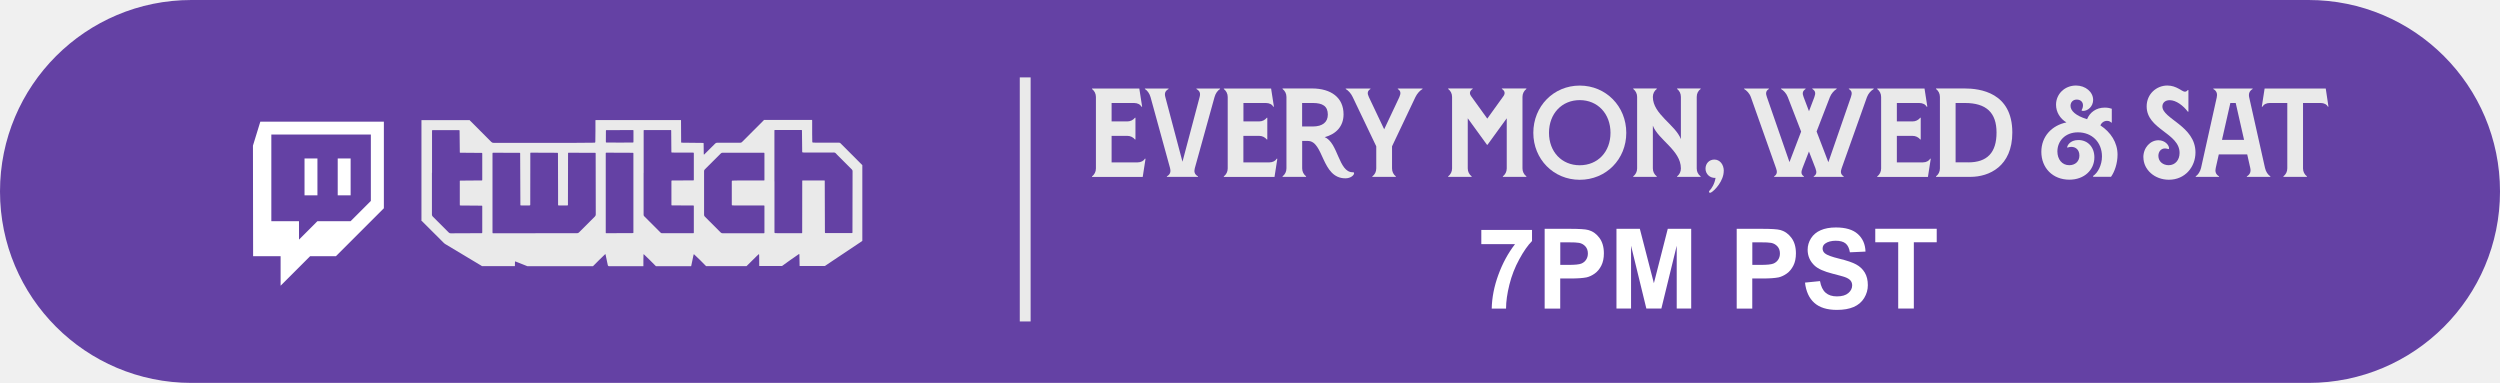
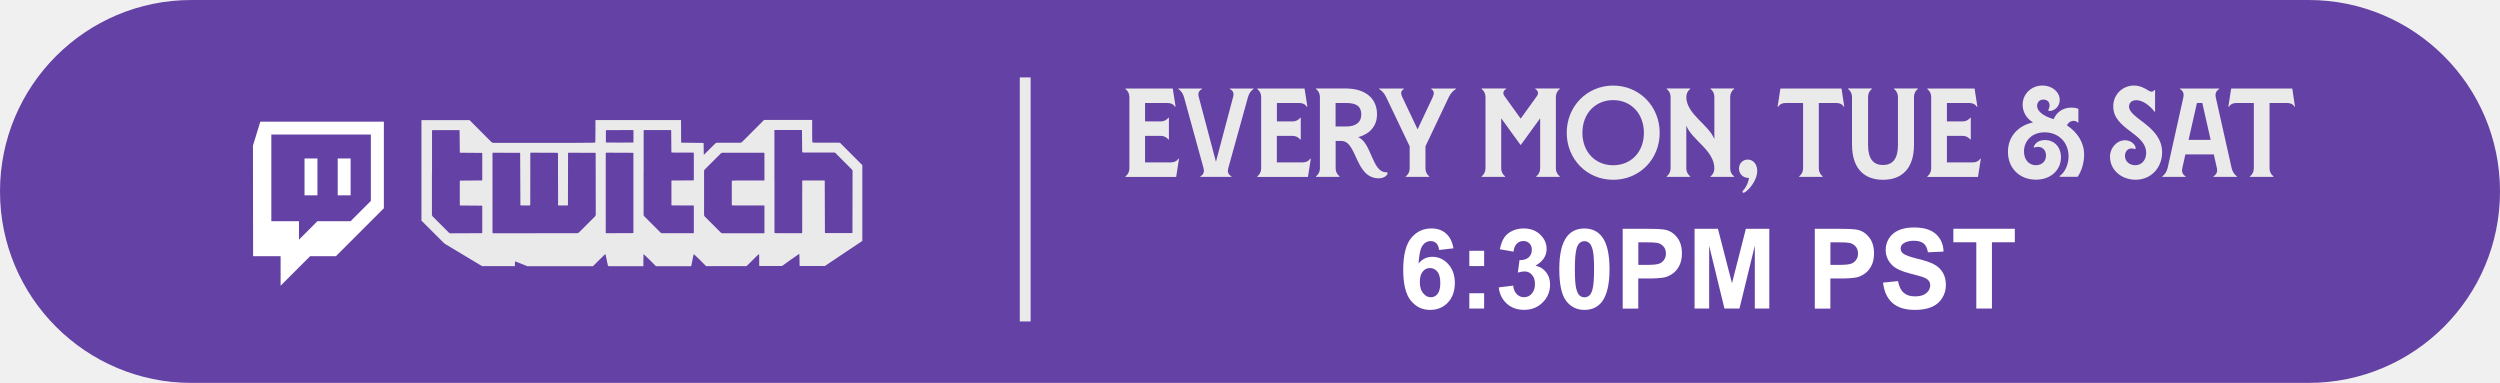
<svg xmlns="http://www.w3.org/2000/svg" viewBox="0 0 460.96 70.6">
  <defs>
    <style>.cls-1{fill:none;stroke:#eaeaea;stroke-miterlimit:10;stroke-width:2px;}.cls-2{isolation:isolate;}.cls-3{fill:#6441a4;mix-blend-mode:color;}.cls-3,.cls-4,.cls-5,.cls-6{stroke-width:0px;}.cls-4,.cls-5{fill:#fff;}.cls-5{fill-rule:evenodd;}.cls-6{fill:#eaeaea;}</style>
  </defs>
  <g class="cls-2">
    <g id="Layer_1">
      <rect class="cls-3" x="0" y="0" width="460.96" height="70.6" rx="35.3" ry="35.3" />
-       <path class="cls-6" d="m209.27,25.72c-.34-.42-.84-.67-1.42-.67h-2.89v4.89h4.81c.59,0,1.13-.28,1.31-.67h.14l-.52,3.35h-9.35v-.09c.45-.35.72-.86.72-1.47v-13.18c0-.61-.27-1.12-.72-1.47v-.09h8.72l.52,3.35h-.14c-.2-.42-.72-.68-1.36-.68h-4.13v3.4h2.89c.59,0,1.08-.26,1.42-.68h.09v4h-.09Z" />
-       <path class="cls-6" d="m215.75,31.03l-3.61-13.13c-.2-.7-.61-1.23-1.04-1.49v-.09h4.36v.09c-.65.37-.77.81-.59,1.49l3.16,11.92,3.16-11.92c.18-.68.07-1.12-.59-1.49v-.09h4.36v.09c-.43.26-.84.81-1.02,1.49l-3.64,13.13c-.16.61-.07,1.12.59,1.49v.09h-5.74v-.09c.61-.35.77-.84.59-1.49Z" />
-       <path class="cls-6" d="m233.57,25.72c-.34-.42-.83-.67-1.42-.67h-2.89v4.89h4.81c.59,0,1.13-.28,1.31-.67h.14l-.52,3.35h-9.35v-.09c.45-.35.72-.86.72-1.47v-13.18c0-.61-.27-1.12-.72-1.47v-.09h8.72l.52,3.35h-.13c-.2-.42-.72-.68-1.36-.68h-4.13v3.4h2.89c.59,0,1.08-.26,1.42-.68h.09v4h-.09Z" />
-       <path class="cls-6" d="m240.82,32.52v.09h-4.34v-.09c.45-.35.72-.86.72-1.47v-13.18c0-.61-.27-1.12-.72-1.47v-.09h5.42c3.55,0,5.83,1.7,5.83,4.77,0,2.17-1.33,3.63-3.48,4.21,2.48,1,2.55,6.47,5.15,6.47.23,0,.27.05.27.19,0,.33-.59.93-1.6.93-4.43,0-3.97-6.89-6.91-6.89h-1.06v5.05c0,.61.27,1.12.72,1.47Zm1.26-9.2c1.74,0,2.75-.77,2.75-2.19,0-1.56-.97-2.14-2.75-2.14h-1.99v4.33h1.99Z" />
-       <path class="cls-6" d="m253.04,32.52c.47-.35.72-.86.72-1.47v-4.07l-4.34-9.08c-.32-.7-.84-1.23-1.29-1.49v-.09h4.56v.09c-.59.37-.61.81-.29,1.49l2.82,5.94,2.8-5.94c.29-.68.29-1.12-.29-1.49v-.09h4.56v.09c-.45.26-.97.79-1.31,1.49l-4.31,9.08v4.07c0,.61.25,1.12.7,1.47v.09h-4.34v-.09Z" />
-       <path class="cls-6" d="m267.02,32.52c.45-.35.72-.86.72-1.47v-13.18c0-.61-.27-1.12-.72-1.47v-.09h4.52v.09c-.45.26-.72.75-.29,1.33l2.98,4.14,2.98-4.14c.43-.58.16-1.07-.29-1.33v-.09h4.52v.09c-.45.35-.72.86-.72,1.47v13.18c0,.61.27,1.12.72,1.47v.09h-4.34v-.09c.45-.35.72-.86.72-1.47v-9.24l-3.55,4.89h-.09l-3.55-4.89v9.24c0,.61.27,1.12.72,1.47v.09h-4.34v-.09Z" />
-       <path class="cls-6" d="m282.72,24.49c0-4.89,3.73-8.71,8.56-8.71s8.58,3.82,8.58,8.71-3.73,8.66-8.58,8.66-8.56-3.82-8.56-8.66Zm8.56,5.98c3.32,0,5.67-2.47,5.67-5.98s-2.35-6.03-5.67-6.03-5.67,2.51-5.67,6.03,2.37,5.98,5.67,5.98Z" />
-       <path class="cls-6" d="m301.14,32.52c.45-.35.72-.86.72-1.47v-13.18c0-.61-.27-1.12-.72-1.47v-.09h4.34v.09c-.45.35-.72.86-.72,1.47,0,3.19,4.13,5.1,5.17,7.78v-7.78c0-.61-.25-1.12-.7-1.47v-.09h4.34v.09c-.47.35-.72.86-.72,1.47v13.18c0,.61.25,1.12.72,1.47v.09h-4.34v-.09c.45-.35.7-.86.7-1.47,0-3.33-4.2-5.29-5.17-7.89v7.89c0,.61.27,1.12.72,1.47v.09h-4.34v-.09Z" />
-       <path class="cls-6" d="m317.83,31.52c0,1.82-1.65,3.61-2.35,3.98-.29.14-.5-.09-.27-.35.36-.35.93-1.21,1.11-2.35-1.04.07-1.85-.72-1.85-1.7s.7-1.68,1.63-1.68c.99,0,1.74.88,1.74,2.1Z" />
-       <path class="cls-6" d="m334.16,16.4v-.09h4.49v.09c-.52.33-.97.84-1.24,1.49l-2.46,6.36,2.17,5.66,4.16-12.01c.23-.68.23-1.12-.38-1.49v-.09h4.58v.09c-.54.33-.99.84-1.24,1.49l-4.67,13.13c-.23.63-.2,1.14.38,1.49v.09h-5.53v-.09c.52-.33.61-.75.32-1.49l-1.2-3.1-1.2,3.1c-.27.7-.27,1.14.27,1.49v.09h-5.49v-.09c.63-.4.56-.93.36-1.49l-4.65-13.13c-.25-.7-.77-1.21-1.24-1.49v-.09h4.56v.09c-.61.37-.59.86-.36,1.49l4.16,11.99,2.15-5.63-2.46-6.36c-.27-.7-.77-1.21-1.24-1.49v-.09h4.52v.09c-.61.4-.61.84-.36,1.49l.99,2.61.99-2.61c.25-.68.23-1.12-.36-1.49Z" />
-       <path class="cls-6" d="m354.06,25.72c-.34-.42-.84-.67-1.42-.67h-2.89v4.89h4.81c.59,0,1.13-.28,1.31-.67h.13l-.52,3.35h-9.35v-.09c.45-.35.72-.86.72-1.47v-13.18c0-.61-.27-1.12-.72-1.47v-.09h8.72l.52,3.35h-.14c-.2-.42-.72-.68-1.35-.68h-4.13v3.4h2.89c.59,0,1.08-.26,1.42-.68h.09v4h-.09Z" />
-       <path class="cls-6" d="m356.97,32.52c.45-.35.72-.86.72-1.47v-13.18c0-.61-.27-1.12-.72-1.47v-.09h5.24c2.85,0,8.83.72,8.83,8.13,0,6.26-4.31,8.17-7.7,8.17h-6.37v-.09Zm5.94-2.58c3.52,0,5.22-1.82,5.22-5.5s-1.9-5.45-5.83-5.45h-1.72v10.94h2.33Z" />
-       <path class="cls-6" d="m376.39,28c0-2.84,1.92-4.87,4.63-5.43-1.15-.67-1.92-1.89-1.92-3.26,0-1.98,1.6-3.54,3.68-3.54,1.76,0,3.16,1.19,3.16,2.65,0,1.21-.97,2.03-1.83,2.03-.25,0-.32-.07-.29-.14.05-.14.25-.4.25-.88,0-.68-.5-1.07-1.15-1.07s-1.15.44-1.15,1.16c0,.91.97,1.82,3,2.44t.05.02c.52-1.26,1.67-2.14,3.27-2.14.59,0,1.02.12,1.29.21v2.56h-.09c-.11-.12-.36-.33-.79-.33-.56,0-1.04.37-1.22.84,1.92,1.26,3.16,3.17,3.16,5.4,0,1.58-.52,3.12-1.2,4.08h-3.3v-.16c.86-.56,1.63-2,1.63-3.59,0-2.63-1.85-4.45-4.43-4.45-2.35,0-3.79,1.61-3.79,3.52,0,1.44.84,2.54,2.19,2.54,1.11,0,1.87-.72,1.87-1.77s-.66-1.61-1.49-1.61c-.5,0-.77.23-.77.09,0-.23.45-1.35,2.06-1.35,1.74,0,2.96,1.3,2.96,3.19,0,2.33-1.87,4.12-4.61,4.12-3.05,0-5.17-2.14-5.17-5.15Z" />
-       <path class="cls-6" d="m395.2,29c0-1.79,1.29-3.14,2.78-3.14,1.22,0,1.96.91,1.96,1.47,0,.12-.04.16-.11.16-.11,0-.32-.12-.66-.12-.68,0-1.2.56-1.2,1.37,0,1.07.88,1.72,1.9,1.72,1.22,0,2.01-.98,2.01-2.26,0-3.68-6.07-4.31-6.07-8.59,0-2.28,1.81-3.84,3.82-3.84,1.72,0,2.69,1.14,3.23,1.14.16,0,.38-.09.52-.3h.13v3.98h-.11c-.84-1.12-2.17-2.12-3.34-2.12-.86,0-1.35.51-1.35,1.16,0,2.28,6.1,3.59,6.1,8.48,0,2.65-1.9,5.03-4.9,5.03-2.64,0-4.7-1.86-4.7-4.14Z" />
-       <path class="cls-6" d="m405.84,30.96l2.89-12.99c.14-.61.04-1.19-.63-1.56v-.09h7.25v.09c-.59.35-.79.86-.63,1.56l2.91,12.99c.16.72.54,1.26.99,1.56v.09h-4.34v-.09c.59-.35.79-.86.63-1.56l-.56-2.49h-5.24l-.56,2.49c-.14.58-.07,1.16.61,1.56v.09h-4.31v-.09c.43-.3.81-.82.99-1.56Zm7.93-5.17l-1.54-6.8h-.99l-1.54,6.8h4.06Z" />
-       <path class="cls-6" d="m421.02,32.52c.45-.35.72-.86.72-1.47v-12.06h-3.25c-.59,0-1.11.26-1.31.68h-.14l.52-3.35h11.27l.5,3.35h-.11c-.2-.42-.72-.68-1.31-.68h-3.27v12.06c0,.61.27,1.12.72,1.47v.09h-4.34v-.09Z" />
+       <path class="cls-6" d="m215.44,25.72c-.34-.42-.84-.67-1.42-.67h-2.89v4.89h4.81c.59,0,1.13-.28,1.31-.67h.14l-.52,3.35h-9.35v-.09c.45-.35.72-.86.72-1.47v-13.18c0-.61-.27-1.12-.72-1.47v-.09h8.72l.52,3.35h-.14c-.2-.42-.72-.68-1.36-.68h-4.13v3.4h2.89c.59,0,1.08-.26,1.42-.68h.09v4h-.09Z" />
+       <path class="cls-6" d="m221.92,31.03l-3.61-13.13c-.2-.7-.61-1.23-1.04-1.49v-.09h4.36v.09c-.65.37-.77.81-.59,1.49l3.16,11.92,3.16-11.92c.18-.68.07-1.12-.59-1.49v-.09h4.36v.09c-.43.26-.84.81-1.02,1.49l-3.64,13.13c-.16.61-.07,1.12.59,1.49v.09h-5.74v-.09c.61-.35.77-.84.59-1.49Z" />
+       <path class="cls-6" d="m239.74,25.72c-.34-.42-.84-.67-1.42-.67h-2.89v4.89h4.81c.59,0,1.13-.28,1.31-.67h.14l-.52,3.35h-9.35v-.09c.45-.35.72-.86.72-1.47v-13.18c0-.61-.27-1.12-.72-1.47v-.09h8.72l.52,3.35h-.14c-.2-.42-.72-.68-1.35-.68h-4.13v3.4h2.89c.59,0,1.08-.26,1.42-.68h.09v4h-.09Z" />
+       <path class="cls-6" d="m246.99,32.52v.09h-4.34v-.09c.45-.35.72-.86.72-1.47v-13.18c0-.61-.27-1.12-.72-1.47v-.09h5.42c3.54,0,5.83,1.7,5.83,4.77,0,2.17-1.33,3.63-3.48,4.21,2.48,1,2.55,6.47,5.15,6.47.23,0,.27.05.27.19,0,.33-.59.93-1.6.93-4.43,0-3.97-6.89-6.91-6.89h-1.06v5.05c0,.61.27,1.12.72,1.47Zm1.26-9.2c1.74,0,2.75-.77,2.75-2.19,0-1.56-.97-2.14-2.75-2.14h-1.99v4.33h1.99Z" />
+       <path class="cls-6" d="m259.2,32.52c.47-.35.72-.86.72-1.47v-4.07l-4.34-9.08c-.32-.7-.84-1.23-1.29-1.49v-.09h4.56v.09c-.59.37-.61.81-.29,1.49l2.82,5.94,2.8-5.94c.29-.68.29-1.12-.29-1.49v-.09h4.56v.09c-.45.26-.97.79-1.31,1.49l-4.31,9.08v4.07c0,.61.25,1.12.7,1.47v.09h-4.34v-.09Z" />
+       <path class="cls-6" d="m273.18,32.52c.45-.35.72-.86.72-1.47v-13.18c0-.61-.27-1.12-.72-1.47v-.09h4.52v.09c-.45.26-.72.75-.29,1.33l2.98,4.14,2.98-4.14c.43-.58.16-1.07-.29-1.33v-.09h4.52v.09c-.45.35-.72.86-.72,1.47v13.18c0,.61.27,1.12.72,1.47v.09h-4.34v-.09c.45-.35.72-.86.72-1.47v-9.24l-3.55,4.89h-.09l-3.54-4.89v9.24c0,.61.27,1.12.72,1.47v.09h-4.34v-.09Z" />
+       <path class="cls-6" d="m288.88,24.49c0-4.89,3.73-8.71,8.56-8.71s8.58,3.82,8.58,8.71-3.73,8.66-8.58,8.66-8.56-3.82-8.56-8.66Zm8.56,5.98c3.32,0,5.67-2.47,5.67-5.98s-2.35-6.03-5.67-6.03-5.67,2.51-5.67,6.03,2.37,5.98,5.67,5.98Z" />
+       <path class="cls-6" d="m307.31,32.52c.45-.35.72-.86.72-1.47v-13.18c0-.61-.27-1.12-.72-1.47v-.09h4.34v.09c-.45.35-.72.86-.72,1.47,0,3.19,4.13,5.1,5.17,7.78v-7.78c0-.61-.25-1.12-.7-1.47v-.09h4.34v.09c-.47.35-.72.86-.72,1.47v13.18c0,.61.25,1.12.72,1.47v.09h-4.34v-.09c.45-.35.7-.86.7-1.47,0-3.33-4.2-5.29-5.17-7.89v7.89c0,.61.27,1.12.72,1.47v.09h-4.34v-.09Z" />
+       <path class="cls-6" d="m324,31.52c0,1.82-1.65,3.61-2.35,3.98-.29.14-.5-.09-.27-.35.36-.35.93-1.21,1.11-2.35-1.04.07-1.85-.72-1.85-1.7s.7-1.68,1.63-1.68c.99,0,1.74.88,1.74,2.1Z" />
+       <path class="cls-6" d="m331.74,32.52c.45-.35.72-.86.72-1.47v-12.06h-3.25c-.59,0-1.11.26-1.31.68h-.14l.52-3.35h11.27l.5,3.35h-.11c-.2-.42-.72-.68-1.31-.68h-3.27v12.06c0,.61.27,1.12.72,1.47v.09h-4.34v-.09Z" />
+       <path class="cls-6" d="m341.48,26.72v-8.85c0-.61-.27-1.12-.72-1.47v-.09h4.38v.09c-.45.35-.7.86-.7,1.47v8.85c0,2.47.9,3.7,2.76,3.7s2.75-1.23,2.75-3.7v-8.85c0-.61-.27-1.12-.72-1.47v-.09h4.38v.09c-.45.35-.7.86-.7,1.47v8.85c0,4.1-2.01,6.43-5.71,6.43s-5.71-2.33-5.71-6.43Z" />
+       <path class="cls-6" d="m363.29,25.72c-.34-.42-.84-.67-1.42-.67h-2.89v4.89h4.81c.59,0,1.13-.28,1.31-.67h.13l-.52,3.35h-9.35v-.09c.45-.35.72-.86.72-1.47v-13.18c0-.61-.27-1.12-.72-1.47v-.09h8.72l.52,3.35h-.14c-.2-.42-.72-.68-1.35-.68h-4.13v3.4h2.89c.59,0,1.08-.26,1.42-.68h.09v4h-.09Z" />
+       <path class="cls-6" d="m370.23,28c0-2.84,1.92-4.87,4.63-5.43-1.15-.67-1.92-1.89-1.92-3.26,0-1.98,1.6-3.54,3.68-3.54,1.76,0,3.16,1.19,3.16,2.65,0,1.21-.97,2.03-1.83,2.03-.25,0-.32-.07-.29-.14.05-.14.25-.4.25-.88,0-.68-.5-1.07-1.15-1.07s-1.15.44-1.15,1.16c0,.91.97,1.82,3,2.44t.05.02c.52-1.26,1.67-2.14,3.27-2.14.59,0,1.02.12,1.29.21v2.56h-.09c-.11-.12-.36-.33-.79-.33-.56,0-1.04.37-1.22.84,1.92,1.26,3.16,3.17,3.16,5.4,0,1.58-.52,3.12-1.2,4.08h-3.3v-.16c.86-.56,1.63-2,1.63-3.59,0-2.63-1.85-4.45-4.43-4.45-2.35,0-3.79,1.61-3.79,3.52,0,1.44.84,2.54,2.19,2.54,1.11,0,1.87-.72,1.87-1.77s-.66-1.61-1.49-1.61c-.5,0-.77.23-.77.09,0-.23.45-1.35,2.06-1.35,1.74,0,2.96,1.3,2.96,3.19,0,2.33-1.87,4.12-4.61,4.12-3.05,0-5.17-2.14-5.17-5.15Z" />
+       <path class="cls-6" d="m389.04,29c0-1.79,1.29-3.14,2.78-3.14,1.22,0,1.96.91,1.96,1.47,0,.12-.05.16-.11.16-.11,0-.32-.12-.66-.12-.68,0-1.2.56-1.2,1.37,0,1.07.88,1.72,1.9,1.72,1.22,0,2.01-.98,2.01-2.26,0-3.68-6.07-4.31-6.07-8.59,0-2.28,1.81-3.84,3.82-3.84,1.72,0,2.69,1.14,3.23,1.14.16,0,.38-.09.52-.3h.14v3.98h-.11c-.84-1.12-2.17-2.12-3.34-2.12-.86,0-1.35.51-1.35,1.16,0,2.28,6.1,3.59,6.1,8.48,0,2.65-1.9,5.03-4.9,5.03-2.64,0-4.7-1.86-4.7-4.14Z" />
+       <path class="cls-6" d="m399.68,30.96l2.89-12.99c.14-.61.04-1.19-.63-1.56v-.09h7.25v.09c-.59.35-.79.86-.63,1.56l2.91,12.99c.16.72.54,1.26.99,1.56v.09h-4.34v-.09c.59-.35.79-.86.63-1.56l-.56-2.49h-5.24l-.56,2.49c-.14.58-.07,1.16.61,1.56v.09h-4.31v-.09c.43-.3.81-.82.99-1.56Zm7.93-5.17l-1.54-6.8h-.99l-1.54,6.8h4.06Z" />
+       <path class="cls-6" d="m414.85,32.52c.45-.35.72-.86.72-1.47v-12.06h-3.25c-.59,0-1.11.26-1.31.68h-.14l.52-3.35h11.27l.5,3.35h-.11c-.2-.42-.72-.68-1.31-.68h-3.27v12.06c0,.61.27,1.12.72,1.47v.09h-4.34v-.09Z" />
      <line class="cls-1" x1="189.03" y1="14.27" x2="189.03" y2="59.27" />
      <path id="LOGO" class="cls-5" d="m48,22.43l-1.36,4.42.03,20.39h5.07v5.44l2.72-2.72,2.72-2.72h4.76l8.84-8.84v-15.97h-22.77Zm20.39,14.61l-3.74,3.74h-6.12l-3.4,3.4v-3.4h-5.1v-15.97h18.35v12.23Zm-3.74-1.02h-2.38v-6.8h2.38v6.8Zm-6.12,0h-2.38v-6.8h2.38v6.8Z" />
      <path class="cls-6" d="m140.93,22.11c2.94,0,5.87,0,8.81,0,0,.07,0,.14.01.22,0,.78,0,1.56,0,2.34,0,.46.01.91.02,1.37,0,.23,0,.24.25.25.18,0,.37.02.55.02,1.37,0,2.75,0,4.12,0,.11,0,.2.01.28.1,1.34,1.35,2.69,2.69,4.03,4.04,0,.14,0,.28,0,.42,0,4.42,0,8.84,0,13.26,0,.09,0,.18,0,.28-.05.04-.09.07-.14.11-1.65,1.1-3.3,2.2-4.94,3.3-.61.41-1.22.82-1.83,1.23-.2,0-.4,0-.59,0-1.35,0-2.7,0-4.05,0-.03-.07-.02-.14-.02-.21,0-.59-.02-1.17-.03-1.76,0-.08.02-.17-.04-.24-.06,0-.09.04-.13.06-1.03.69-2.03,1.42-3.04,2.15-1.4,0-2.8,0-4.2,0,0-.08,0-.16,0-.24,0-.55,0-1.1-.01-1.64,0-.1-.01-.2-.02-.3-.08,0-.1.04-.14.07-.11.1-.21.2-.32.3-.62.61-1.23,1.22-1.85,1.83-.09,0-.17,0-.26,0-2.31,0-4.61,0-6.92,0-.09,0-.18,0-.28,0-.74-.75-1.47-1.5-2.26-2.22-.09.24-.12.47-.17.7-.11.51-.21,1.02-.32,1.53-2.17,0-4.34,0-6.5,0-.74-.74-1.47-1.49-2.24-2.21-.02.04-.04.05-.05.07-.04.71,0,1.42-.02,2.14-.07,0-.13,0-.2,0-1.97,0-3.94,0-5.91,0-.08,0-.16,0-.24.01q-.17-.02-.21-.19c-.13-.62-.26-1.24-.39-1.86-.01-.06-.02-.13-.07-.2-.78.73-1.52,1.49-2.27,2.24-3.98,0-7.97,0-11.95,0-.05,0-.11,0-.16,0-.7-.29-1.41-.57-2.11-.84-.15-.06-.17-.05-.17.12,0,.24,0,.47-.01.71-.09,0-.19,0-.28,0-1.93,0-3.86,0-5.79,0-.05-.03-.1-.07-.15-.1-2.2-1.32-4.39-2.63-6.59-3.95-.12-.07-.23-.16-.33-.26-1.3-1.3-2.6-2.59-3.9-3.89-.05-.05-.09-.13-.19-.13v-18.59h8.89c.03.07.09.11.14.16,1.29,1.28,2.57,2.57,3.85,3.86.13.13.25.17.43.17,4.94,0,9.88,0,14.82,0,1.22,0,2.43-.02,3.65-.03.27,0,.27,0,.28-.28.03-1.22.02-2.43.02-3.65,0-.08-.01-.16.02-.24,5.25,0,10.5,0,15.75,0,0,.07.01.13.01.2,0,1.23.02,2.47.02,3.7,0,.05,0,.11,0,.16,0,.07.02.11.1.11.03,0,.07,0,.1,0,1.24.01,2.47.02,3.71.04.04,0,.08,0,.12,0,.08,0,.13.02.12.11,0,.05,0,.09,0,.14,0,.57.01,1.14.02,1.7,0,.07,0,.14.02.21.08-.01.12-.07.16-.12.65-.64,1.3-1.28,1.94-1.93.1-.1.21-.14.35-.14,1.41,0,2.83,0,4.24,0,.15,0,.26-.04.36-.15,1.3-1.3,2.6-2.6,3.9-3.9.05-.05.11-.08.12-.15Zm-42.21,20.89c2.56,0,5.12,0,7.68,0,.15,0,.24-.04.35-.14.98-.98,1.96-1.97,2.94-2.94.11-.11.16-.22.16-.38-.01-3.71-.02-7.41-.02-11.12,0-.05,0-.09,0-.14,0-.08-.03-.11-.11-.1-.03,0-.07,0-.1,0-1.55,0-3.09-.02-4.64-.02-.26,0-.24-.03-.24.25,0,2.83-.02,5.66-.02,8.48,0,.25,0,.5,0,.75,0,.25.03.24-.23.24-.43,0-.86,0-1.29,0-.07,0-.13,0-.2,0-.07,0-.1-.03-.1-.1,0-.05,0-.11,0-.16,0-.73,0-1.47,0-2.2,0-2.35-.02-4.69-.02-7.04,0-.2,0-.2-.21-.21-1.55,0-3.11-.02-4.66-.02-.25,0-.23-.01-.23.22,0,.5,0,.99,0,1.49,0,2.6,0,5.19-.01,7.79,0,.22,0,.23-.23.23-.45,0-.9,0-1.35,0-.28,0-.24.01-.24-.25-.01-3.07-.02-6.14-.04-9.22,0-.05,0-.09,0-.14,0-.07-.03-.09-.1-.09-.03,0-.07,0-.1,0-1.55,0-3.11-.02-4.66-.02-.24,0-.24-.03-.24.24,0,4.79,0,9.58,0,14.37,0,.28,0,.24.25.24,2.56,0,5.12,0,7.68,0Zm44.08-9.54h0c0,3.04,0,6.08,0,9.12,0,.09,0,.17,0,.26,0,.11.04.14.14.14.19,0,.37.02.56.02,1.38,0,2.75,0,4.13,0,.32,0,.28.04.28-.29,0-3.07,0-6.14.01-9.22,0-.22-.03-.22.21-.22.01,0,.03,0,.04,0,1.22,0,2.43,0,3.65,0,.29,0,.25-.02.25.26.01,3.05.02,6.09.03,9.14,0,.05,0,.11,0,.16,0,.1.02.15.13.14.03,0,.07,0,.1,0,1.54,0,3.08,0,4.62,0,.04,0,.08,0,.12,0,.08,0,.11-.03.11-.11,0-.04,0-.08,0-.12,0-3.73,0-7.45.02-11.18,0-.13-.04-.22-.13-.31-.92-.91-1.83-1.83-2.75-2.75-.12-.12-.22-.28-.38-.35-.16-.06-.34-.02-.51-.02-1.73,0-3.45,0-5.18-.01-.38,0-.34-.01-.34-.34-.02-1.18-.02-2.36-.04-3.55,0-.05,0-.11,0-.16,0-.08-.03-.11-.11-.1-.05,0-.09,0-.14,0-1.53,0-3.06,0-4.58,0-.28,0-.25-.03-.25.26,0,3.07,0,6.14,0,9.22Zm-24.12-1.57h-.01c0,2.56,0,5.13,0,7.69,0,.11.01.2.1.28,1.02,1.01,2.03,2.02,3.04,3.04.07.07.14.1.24.1.46,0,.91,0,1.37,0,1.44,0,2.87,0,4.31,0,.2,0,.2,0,.2-.19,0-.01,0-.03,0-.04,0-1.55,0-3.11,0-4.66,0-.04,0-.08,0-.12,0-.08-.03-.11-.11-.1-.06,0-.12,0-.18,0-1.22,0-2.43-.01-3.65-.02-.19,0-.19,0-.19-.2,0-.01,0-.03,0-.04,0-1.37,0-2.74,0-4.1,0-.05,0-.09,0-.14,0-.07.02-.11.1-.11.04,0,.08,0,.12,0,1.21,0,2.42-.02,3.63-.02.06,0,.12,0,.18,0,.08,0,.11-.03.1-.11,0-.04,0-.08,0-.12,0-1.55,0-3.11,0-4.66,0-.04,0-.08,0-.12,0-.07-.03-.11-.11-.11-.07,0-.13,0-.2,0-1.21,0-2.42,0-3.63-.01-.19,0-.19,0-.2-.19,0-.02,0-.04,0-.06-.01-1.23-.02-2.46-.03-3.69,0-.23,0-.21-.22-.21-1.53,0-3.07,0-4.6,0-.29,0-.26-.03-.26.25,0,2.55,0,5.1,0,7.65Zm-39.02-.02h-.02c0,2.56,0,5.13,0,7.69,0,.14.04.24.14.35.99.98,1.98,1.97,2.96,2.96.1.1.2.15.34.15,1.59-.01,3.17-.02,4.76-.02.32,0,.63,0,.95,0,.09,0,.13-.03.13-.13,0-.04,0-.08,0-.12,0-1.53,0-3.05,0-4.58,0-.28.02-.25-.26-.25-1.23-.01-2.46-.02-3.69-.03-.22,0-.19,0-.19-.2,0-.01,0-.03,0-.04,0-1.37,0-2.75,0-4.12,0-.25-.03-.23.23-.23.01,0,.03,0,.04,0,1.2-.01,2.41-.02,3.61-.03.28,0,.26.04.26-.25,0-1.53,0-3.05,0-4.58,0-.05,0-.09,0-.14,0-.07-.03-.11-.1-.11-.05,0-.11,0-.16,0-1.22-.01-2.45-.02-3.67-.03-.23,0-.21.02-.21-.22-.01-1.24-.02-2.48-.04-3.73,0-.23.01-.21-.22-.21-1.53,0-3.07,0-4.6,0-.28,0-.26-.03-.26.25,0,2.54,0,5.09,0,7.63Zm50.16,3.7c0,1.35,0,2.7,0,4.04,0,.14.04.23.14.33.98.97,1.96,1.95,2.93,2.93.1.1.2.14.35.14,2.49,0,4.97,0,7.46,0,.05,0,.09,0,.14,0,.08,0,.11-.03.11-.11,0-.05,0-.11,0-.16,0-1.53,0-3.05,0-4.58,0-.3.04-.27-.26-.27-1.7,0-3.4,0-5.1,0-.17,0-.34,0-.51-.02-.15-.01-.15-.02-.15-.17,0-.04,0-.08,0-.12-.01-1.33-.01-2.67,0-4,0-.05,0-.09,0-.14,0-.1.04-.14.14-.14.3,0,.61-.02.91-.02,1.57,0,3.15,0,4.72,0,.05,0,.11,0,.16,0,.07,0,.09-.03.09-.1,0-.03,0-.07,0-.1,0-1.57,0-3.14,0-4.72,0-.19,0-.19-.2-.2-.01,0-.03,0-.04,0-2.49,0-4.99,0-7.48,0-.14,0-.23.04-.33.14-.98.98-1.96,1.97-2.95,2.94-.09.09-.13.18-.13.31,0,1.34,0,2.68,0,4.02Zm-18.13.01c0,2.4,0,4.8,0,7.19,0,.25-.02.23.24.23,1.54,0,3.08-.01,4.62-.02.27,0,.24.02.24-.25,0-4.77,0-9.54,0-14.31,0-.05,0-.09,0-.14,0-.07-.03-.11-.1-.11-.04,0-.08,0-.12,0-1.54,0-3.08-.02-4.62-.02-.29,0-.26-.02-.26.25,0,2.39,0,4.78,0,7.17Zm2.57-11.59c-.79,0-1.59,0-2.38,0-.16,0-.16,0-.16.15,0,.62-.01,1.24-.01,1.86,0,.32-.01.28.28.28,1.55.03,3.09,0,4.64,0,.17,0,.17,0,.17-.18,0-.65,0-1.29,0-1.94,0-.03,0-.05,0-.08,0-.07-.03-.1-.1-.1-.05,0-.09,0-.14,0-.77,0-1.53,0-2.3,0Z" />
-       <path class="cls-4" d="m273.13,45.01v-2.62h9.35v2.05c-.77.78-1.56,1.91-2.35,3.37-.8,1.46-1.41,3.02-1.82,4.67s-.62,3.12-.62,4.42h-2.64c.04-2.03.45-4.11,1.22-6.22.77-2.11,1.79-4,3.08-5.67h-6.21Z" />
-       <path class="cls-4" d="m284.81,56.89v-14.7h4.62c1.75,0,2.89.07,3.42.22.82.22,1.5.7,2.05,1.44.55.74.83,1.69.83,2.86,0,.9-.16,1.66-.48,2.28-.32.62-.72,1.1-1.21,1.45-.49.35-.99.58-1.49.7-.69.14-1.68.21-2.99.21h-1.88v5.55h-2.88Zm2.88-12.22v4.17h1.58c1.13,0,1.89-.08,2.28-.23.38-.15.68-.39.9-.72.22-.33.33-.71.33-1.14,0-.54-.15-.98-.46-1.32s-.69-.56-1.16-.65c-.34-.07-1.03-.1-2.07-.1h-1.39Z" />
-       <path class="cls-4" d="m298.05,56.89v-14.7h4.31l2.59,10.03,2.56-10.03h4.32v14.7h-2.67v-11.58l-2.83,11.58h-2.77l-2.82-11.58v11.58h-2.67Z" />
-       <path class="cls-4" d="m320.22,56.89v-14.7h4.62c1.75,0,2.89.07,3.42.22.82.22,1.5.7,2.05,1.44.55.74.83,1.69.83,2.86,0,.9-.16,1.66-.48,2.28-.32.62-.72,1.1-1.21,1.45-.49.35-.99.58-1.49.7-.69.14-1.68.21-2.99.21h-1.88v5.55h-2.88Zm2.88-12.22v4.17h1.58c1.13,0,1.89-.08,2.28-.23.38-.15.68-.39.9-.72.22-.33.33-.71.33-1.14,0-.54-.15-.98-.46-1.32s-.69-.56-1.16-.65c-.34-.07-1.03-.1-2.07-.1h-1.39Z" />
-       <path class="cls-4" d="m332.78,52.11l2.8-.28c.17.97.51,1.68,1.03,2.14s1.21.68,2.09.68c.93,0,1.62-.2,2.1-.61.47-.4.71-.88.71-1.42,0-.35-.1-.64-.3-.89-.2-.24-.54-.46-1.04-.64-.34-.12-1.11-.33-2.31-.64-1.54-.39-2.63-.88-3.25-1.45-.88-.81-1.31-1.8-1.31-2.96,0-.75.21-1.45.62-2.1.41-.65,1-1.15,1.78-1.49.77-.34,1.71-.51,2.81-.51,1.79,0,3.14.4,4.04,1.21.9.81,1.38,1.89,1.42,3.24l-2.88.13c-.12-.76-.39-1.3-.79-1.63s-1.01-.5-1.82-.5-1.49.18-1.96.53c-.31.23-.46.53-.46.91,0,.35.14.65.43.89.36.31,1.25.64,2.65.98s2.44.69,3.11,1.06c.67.36,1.2.86,1.58,1.49.38.63.57,1.41.57,2.34,0,.84-.23,1.63-.68,2.37-.45.74-1.1,1.28-1.93,1.64-.83.36-1.86.54-3.1.54-1.8,0-3.19-.43-4.15-1.29-.97-.86-1.54-2.11-1.73-3.76Z" />
-       <path class="cls-4" d="m350,56.89v-12.22h-4.23v-2.49h11.33v2.49h-4.22v12.22h-2.88Z" />
+       <path class="cls-4" d="m267.99,45.79l-2.65.3c-.06-.56-.23-.98-.51-1.24-.27-.27-.63-.4-1.06-.4-.58,0-1.07.27-1.46.8-.4.54-.65,1.65-.75,3.34.68-.83,1.53-1.24,2.54-1.24,1.14,0,2.12.45,2.93,1.34.81.9,1.22,2.05,1.22,3.47,0,1.5-.43,2.71-1.28,3.62-.86.91-1.95,1.36-3.3,1.36-1.44,0-2.62-.58-3.55-1.73-.93-1.15-1.39-3.04-1.39-5.67s.48-4.64,1.45-5.83c.97-1.19,2.22-1.79,3.76-1.79,1.08,0,1.98.31,2.69.94.71.63,1.16,1.53,1.36,2.72Zm-6.2,6.15c0,.92.2,1.62.61,2.12.41.5.88.75,1.4.75s.93-.2,1.26-.61.51-1.08.51-2.01-.18-1.66-.54-2.1c-.36-.44-.82-.67-1.36-.67s-.97.21-1.33.64c-.36.42-.54,1.05-.54,1.88Z" />
+       <path class="cls-4" d="m270.92,49.06v-2.82h2.73v2.82h-2.73Zm0,7.83v-2.82h2.73v2.82h-2.73Z" />
+       <path class="cls-4" d="m276.35,52.99l2.65-.33c.08.7.31,1.23.68,1.59.37.37.82.55,1.34.55.56,0,1.04-.22,1.42-.66s.58-1.04.58-1.79c0-.71-.18-1.27-.55-1.68-.37-.42-.82-.62-1.35-.62-.35,0-.77.07-1.25.21l.3-2.3c.74.02,1.3-.15,1.69-.5.39-.35.58-.82.58-1.4,0-.49-.14-.89-.43-1.18-.29-.29-.67-.44-1.14-.44s-.87.17-1.2.5c-.33.33-.53.82-.6,1.46l-2.52-.44c.17-.89.44-1.6.79-2.13.35-.53.85-.95,1.48-1.25.63-.3,1.34-.46,2.12-.46,1.34,0,2.42.44,3.23,1.32.67.72,1,1.54,1,2.45,0,1.29-.68,2.32-2.05,3.09.82.18,1.47.59,1.96,1.21.49.63.73,1.39.73,2.28,0,1.29-.46,2.39-1.37,3.3-.91.91-2.05,1.36-3.41,1.36-1.29,0-2.36-.38-3.21-1.15s-1.34-1.77-1.48-3Z" />
+       <path class="cls-4" d="m292.14,42.13c1.38,0,2.46.51,3.24,1.52.93,1.2,1.39,3.2,1.39,5.99s-.47,4.78-1.4,6c-.77,1-1.85,1.5-3.23,1.5s-2.51-.55-3.36-1.65c-.85-1.1-1.27-3.06-1.27-5.88s.47-4.76,1.4-5.98c.77-1,1.85-1.5,3.23-1.5Zm0,2.34c-.33,0-.62.11-.88.33s-.46.61-.6,1.17c-.19.73-.28,1.96-.28,3.68s.08,2.91.25,3.56c.17.65.38,1.08.64,1.29s.55.32.88.32.63-.11.89-.33c.26-.22.46-.61.6-1.17.19-.72.28-1.95.28-3.67s-.08-2.91-.25-3.56-.38-1.08-.64-1.29c-.26-.22-.55-.33-.88-.33Z" />
+       <path class="cls-4" d="m299.2,56.89v-14.7h4.62c1.75,0,2.89.07,3.42.22.82.22,1.5.7,2.05,1.44.55.74.83,1.69.83,2.86,0,.9-.16,1.66-.48,2.28-.32.62-.72,1.1-1.21,1.45-.49.35-.99.58-1.49.7-.69.14-1.68.21-2.99.21h-1.88v5.55h-2.88Zm2.88-12.22v4.17h1.58c1.13,0,1.89-.08,2.28-.23.38-.15.68-.39.9-.72.22-.33.33-.71.33-1.14,0-.54-.15-.98-.46-1.32s-.69-.56-1.16-.65c-.34-.07-1.03-.1-2.07-.1h-1.39Z" />
+       <path class="cls-4" d="m312.45,56.89v-14.7h4.31l2.59,10.03,2.56-10.03h4.32v14.7h-2.67v-11.58l-2.83,11.58h-2.77l-2.82-11.58v11.58h-2.67Z" />
+       <path class="cls-4" d="m334.62,56.89v-14.7h4.62c1.75,0,2.89.07,3.42.22.82.22,1.5.7,2.05,1.44.55.74.83,1.69.83,2.86,0,.9-.16,1.66-.48,2.28-.32.62-.72,1.1-1.21,1.45-.49.35-.99.58-1.49.7-.69.14-1.68.21-2.99.21h-1.88v5.55h-2.88Zm2.88-12.22v4.17h1.58c1.13,0,1.89-.08,2.28-.23.38-.15.68-.39.9-.72.22-.33.33-.71.33-1.14,0-.54-.15-.98-.46-1.32s-.69-.56-1.16-.65c-.34-.07-1.03-.1-2.07-.1h-1.39Z" />
+       <path class="cls-4" d="m347.17,52.11l2.8-.28c.17.97.51,1.68,1.03,2.14s1.21.68,2.09.68c.93,0,1.62-.2,2.1-.61.47-.4.71-.88.71-1.42,0-.35-.1-.64-.3-.89-.2-.24-.54-.46-1.04-.64-.34-.12-1.11-.33-2.31-.64-1.54-.39-2.63-.88-3.25-1.45-.88-.81-1.31-1.8-1.31-2.96,0-.75.21-1.45.62-2.1.41-.65,1-1.15,1.78-1.49.77-.34,1.71-.51,2.81-.51,1.79,0,3.14.4,4.04,1.21.9.81,1.38,1.89,1.42,3.24l-2.88.13c-.12-.76-.39-1.3-.79-1.63s-1.01-.5-1.82-.5-1.49.18-1.96.53c-.31.23-.46.53-.46.91,0,.35.14.65.43.89.36.31,1.25.64,2.65.98s2.44.69,3.11,1.06c.67.36,1.2.86,1.58,1.49.38.63.57,1.41.57,2.34,0,.84-.23,1.63-.68,2.37-.45.74-1.1,1.28-1.93,1.64-.83.36-1.86.54-3.1.54-1.8,0-3.19-.43-4.15-1.29-.97-.86-1.54-2.11-1.73-3.76Z" />
+       <path class="cls-4" d="m364.4,56.89v-12.22h-4.23v-2.49h11.33v2.49h-4.22v12.22h-2.88Z" />
    </g>
  </g>
</svg>
